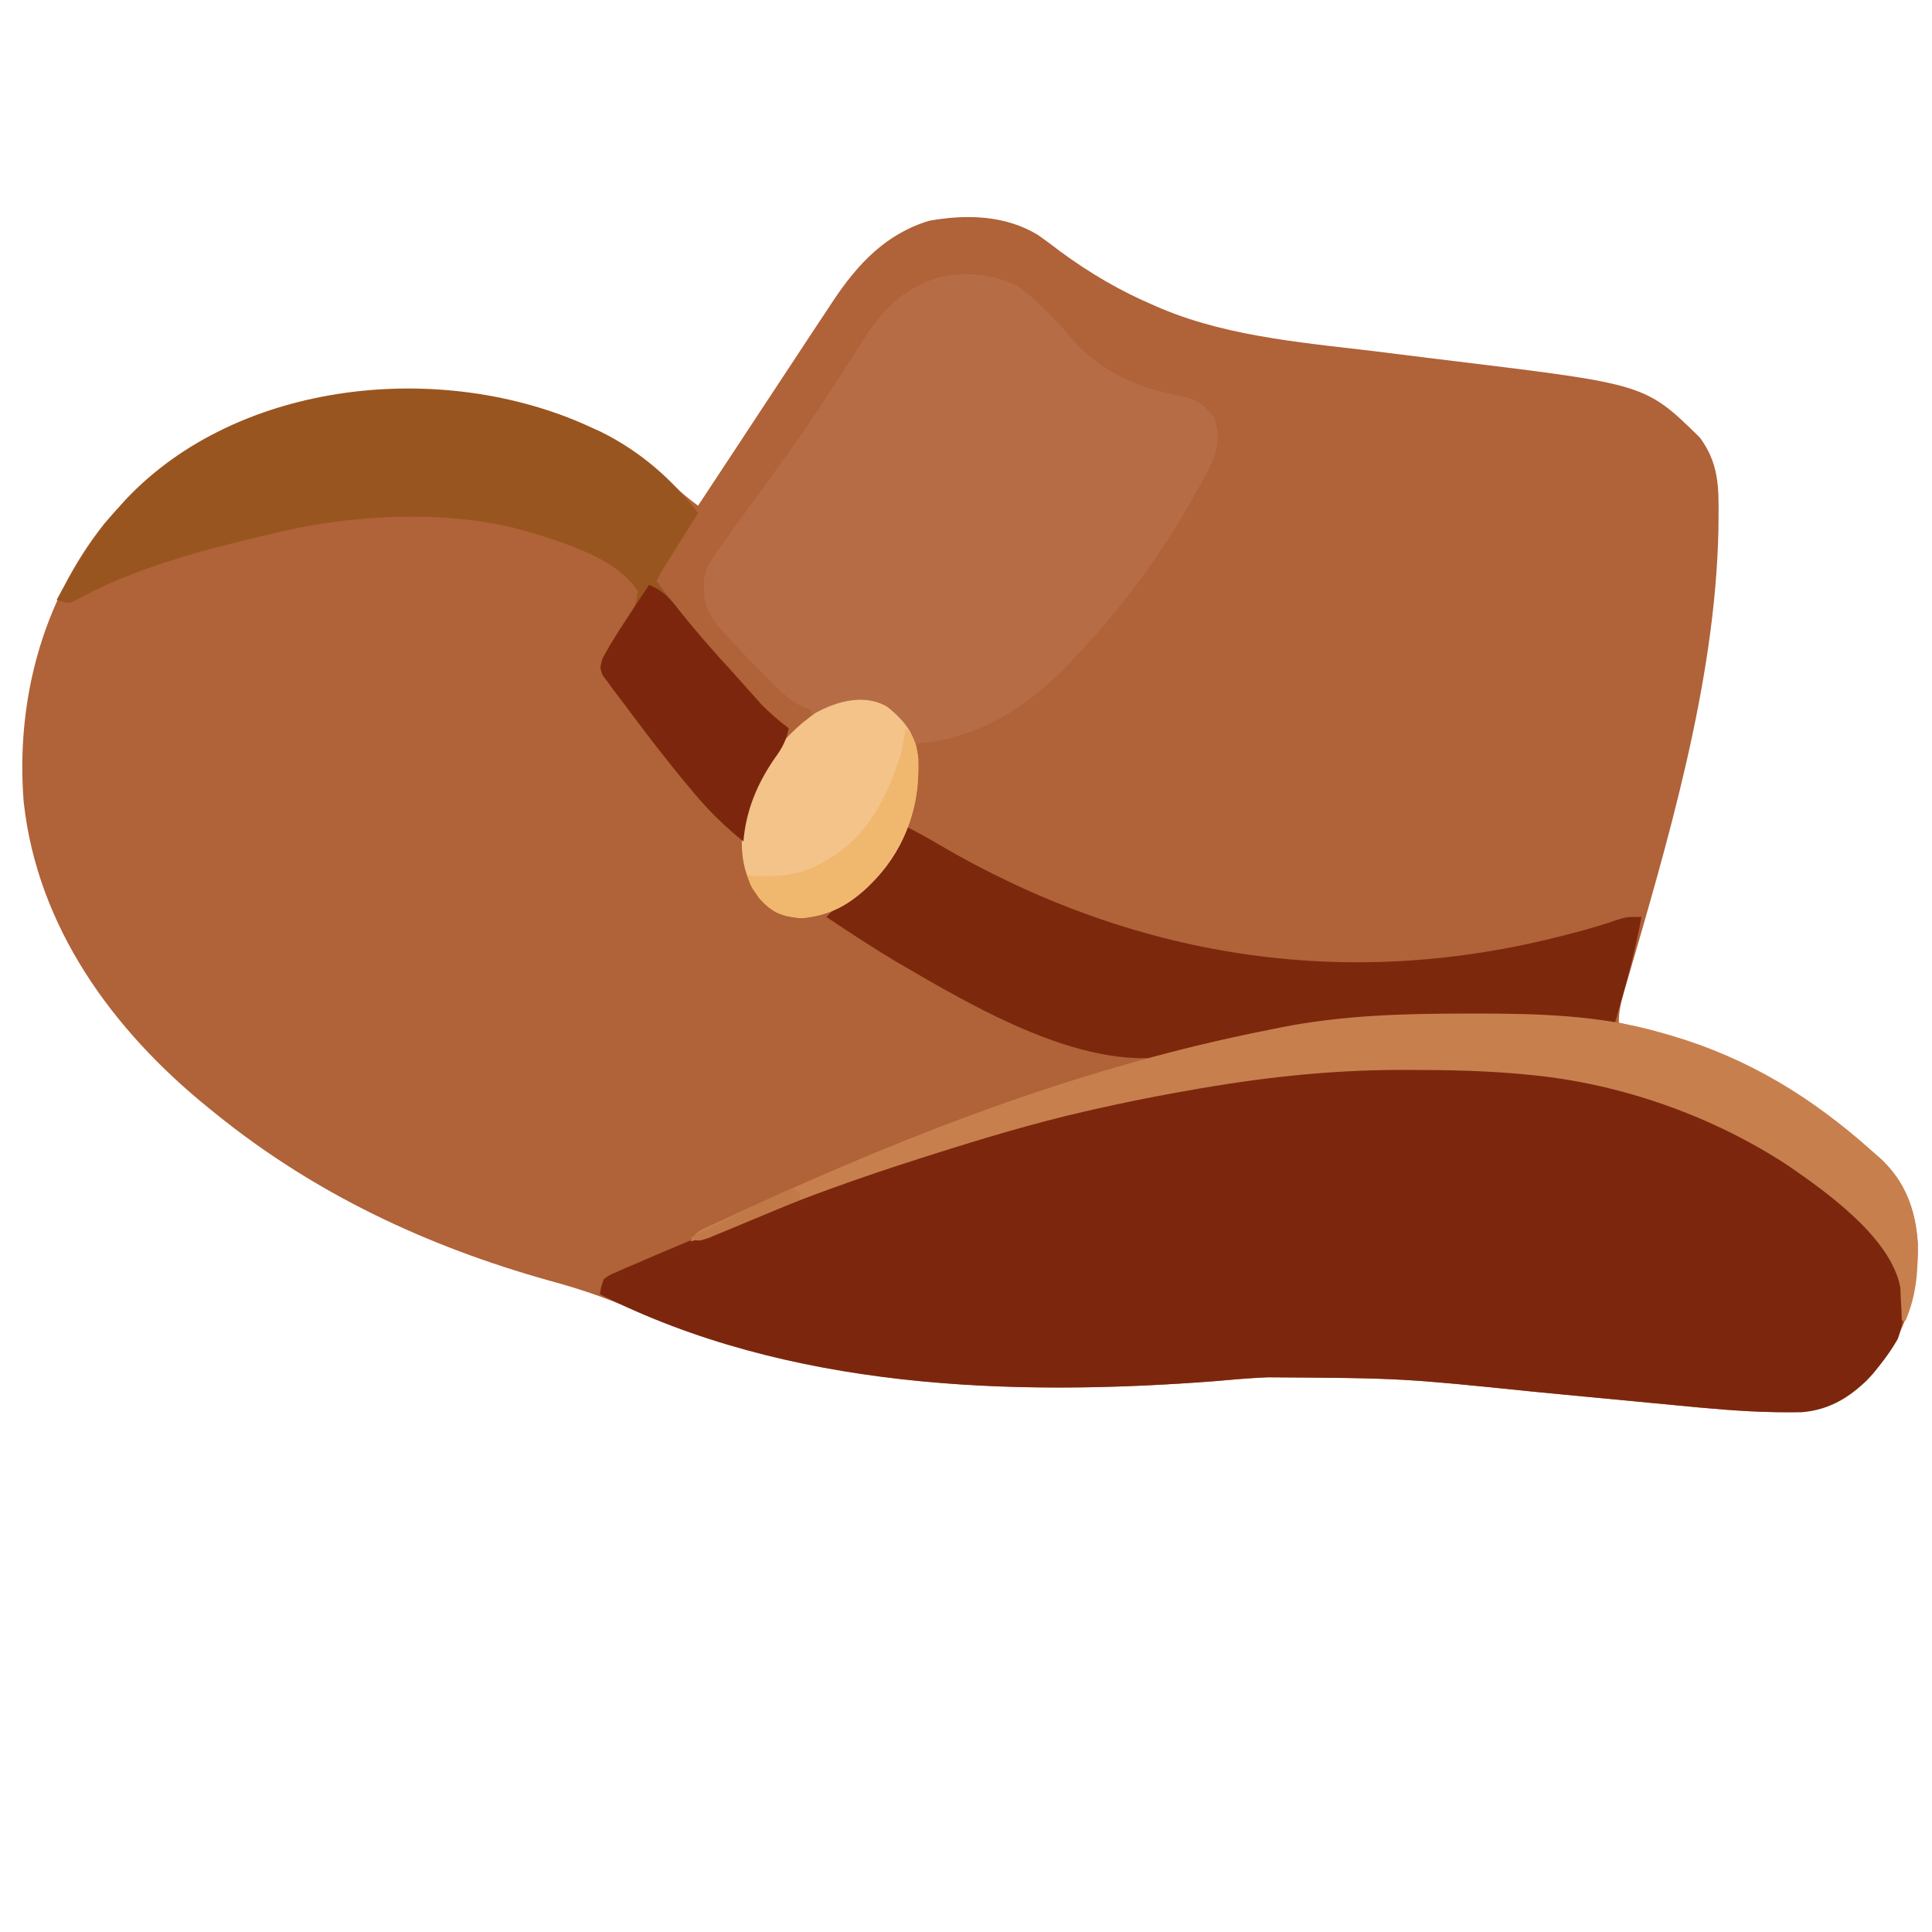
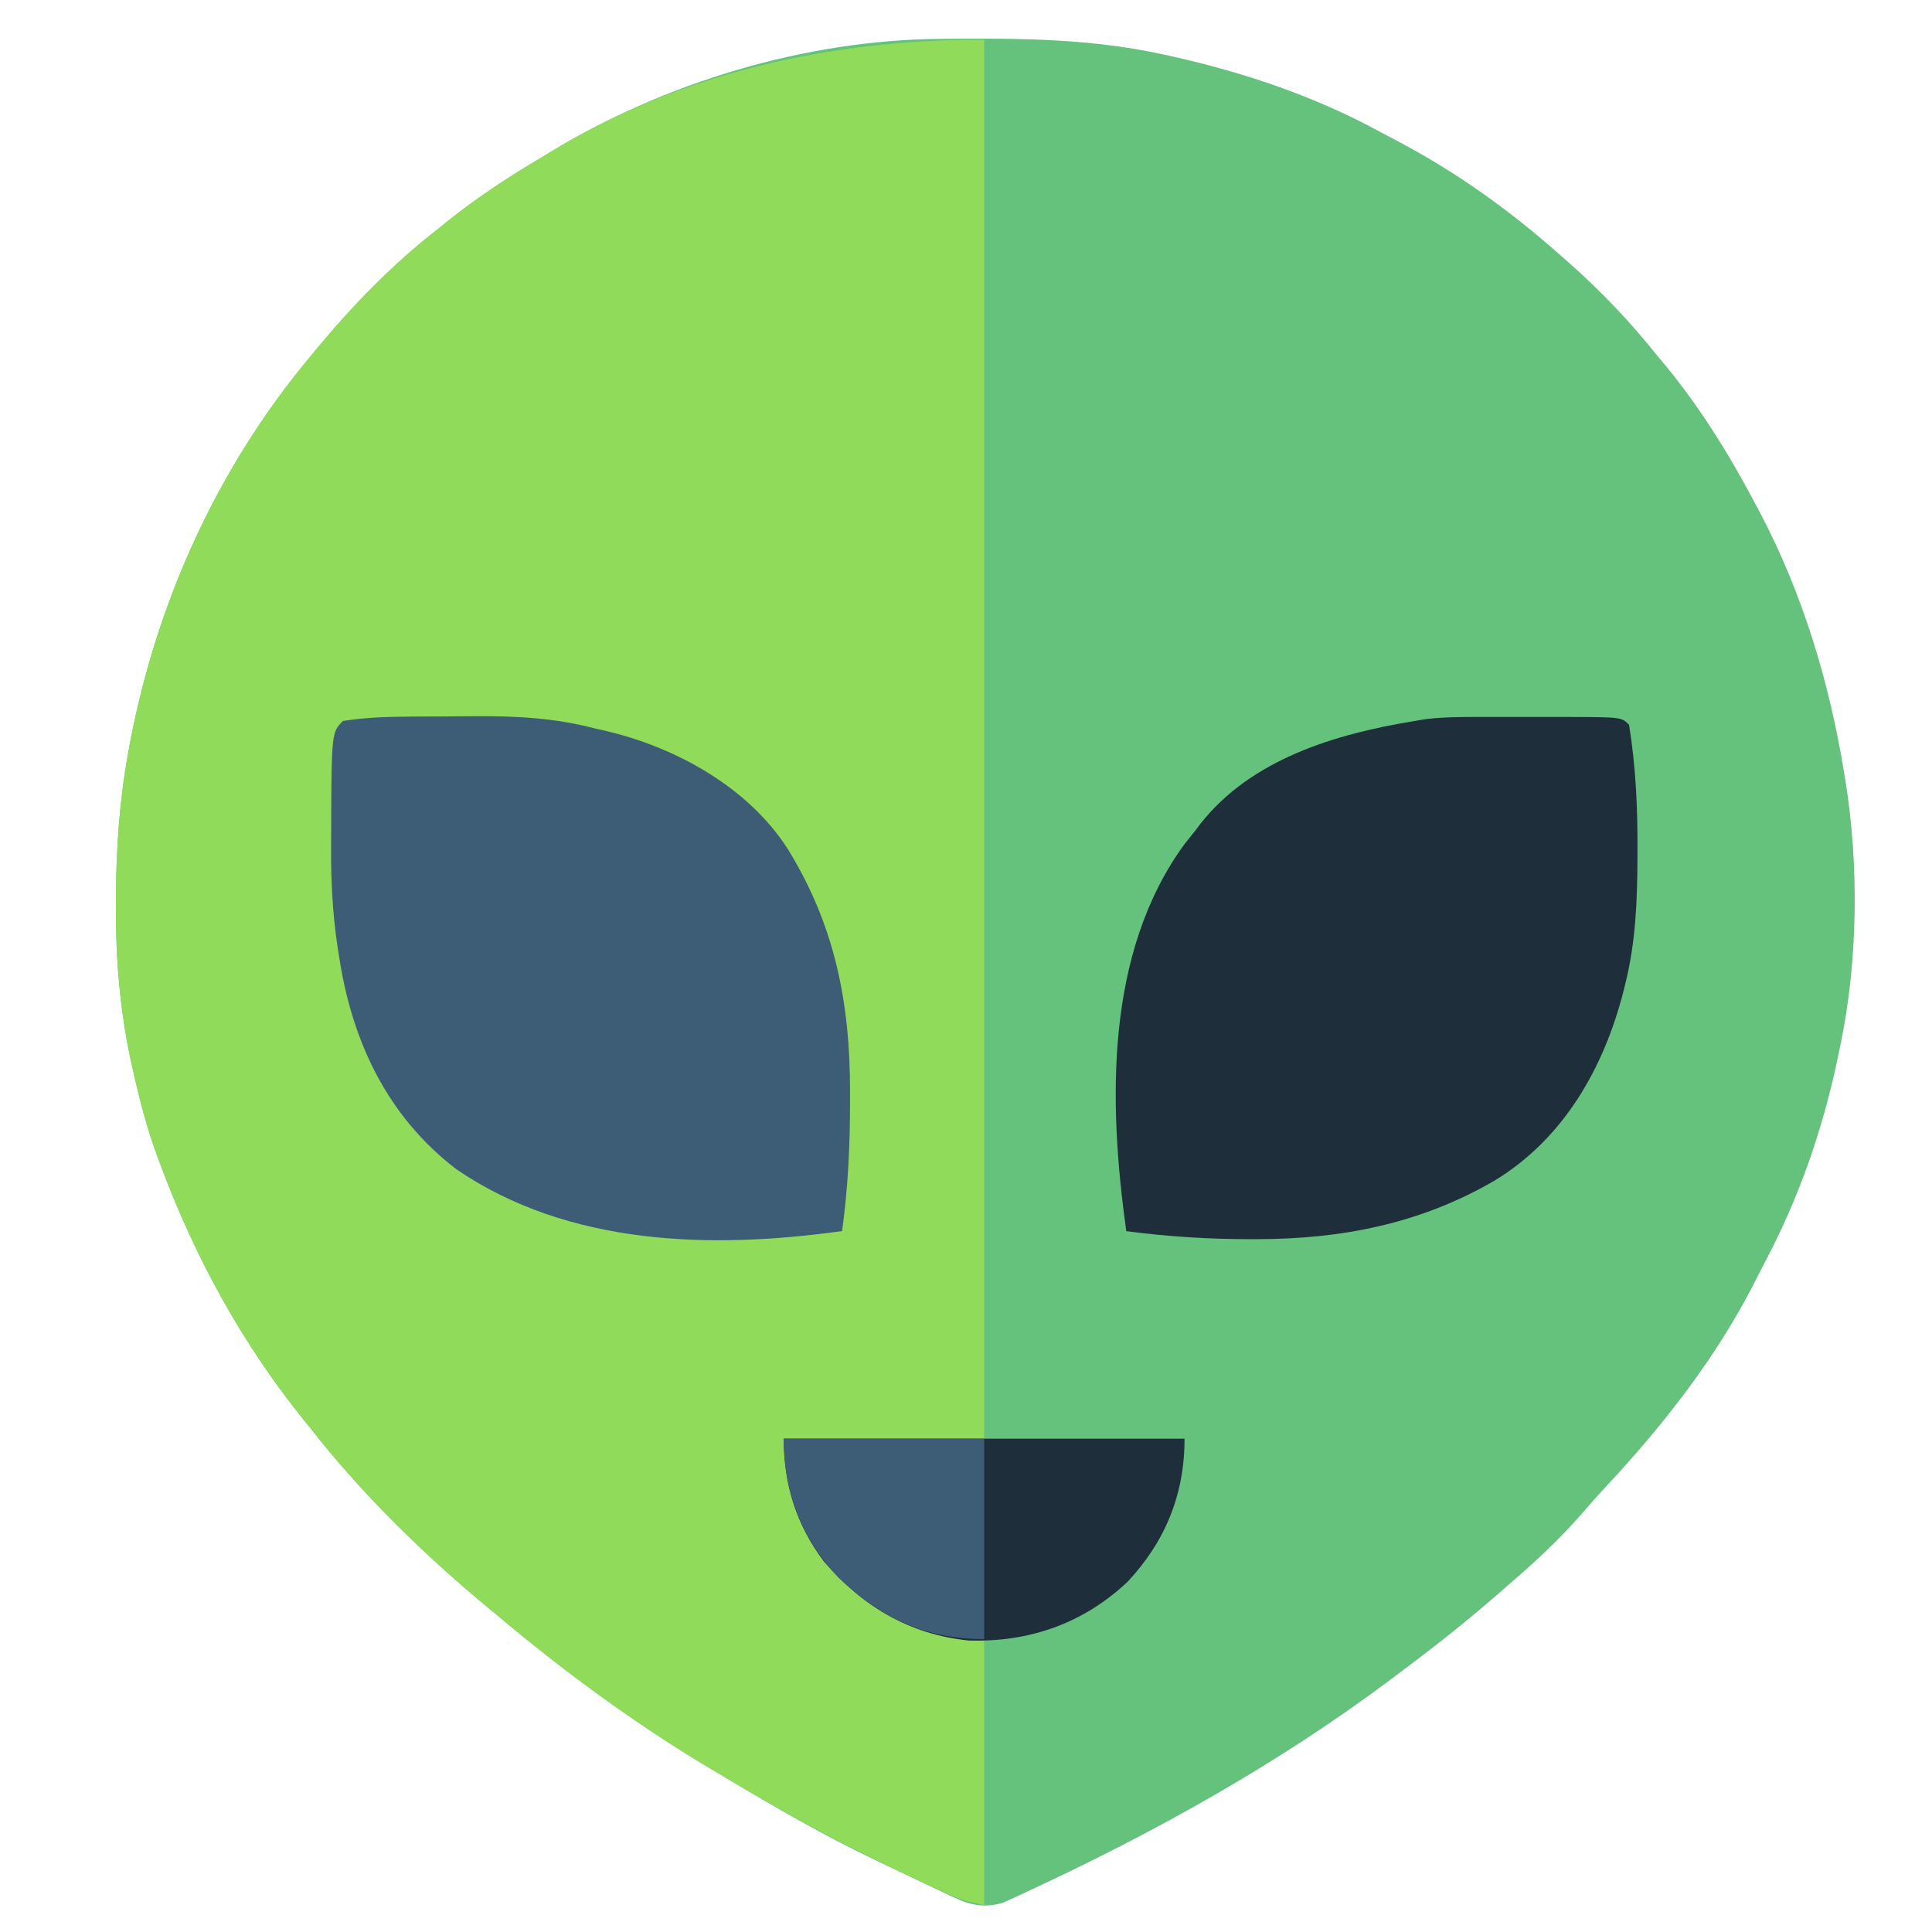
<svg xmlns="http://www.w3.org/2000/svg" width="50" height="50" viewBox="0 0 50 50" fill="none">
-   <path d="M26.86 6.079C27.06 6.219 27.254 6.365 27.447 6.513C28.221 7.08 29 7.536 29.883 7.911C29.945 7.938 30.007 7.965 30.072 7.993C31.901 8.755 33.966 8.886 35.916 9.132C36.016 9.145 36.116 9.157 36.219 9.17C36.713 9.233 37.207 9.294 37.702 9.353C42.589 9.948 42.589 9.948 43.993 11.325C44.471 11.971 44.484 12.576 44.476 13.355C44.475 13.468 44.474 13.58 44.473 13.696C44.393 17.699 43.14 21.851 42.028 25.677C41.949 25.951 41.894 26.178 41.894 26.466C41.95 26.479 42.006 26.493 42.064 26.507C44.547 27.124 46.534 28.076 48.437 29.786C48.509 29.849 48.581 29.911 48.655 29.975C49.301 30.57 49.572 31.301 49.633 32.167C49.66 33.537 49.255 34.701 48.315 35.725C47.666 36.317 47.083 36.561 46.197 36.549C46.121 36.548 46.045 36.548 45.966 36.547C45.074 36.533 44.188 36.449 43.301 36.362C42.99 36.331 42.68 36.302 42.369 36.273C41.487 36.191 40.605 36.106 39.724 36.021C36.275 35.667 36.275 35.667 32.812 35.645C32.743 35.649 32.674 35.652 32.602 35.655C32.222 35.676 31.843 35.708 31.463 35.743C26.406 36.133 21.026 35.956 16.328 33.871C15.631 33.564 14.931 33.336 14.197 33.137C11.042 32.254 8.121 30.881 5.566 28.809C5.506 28.761 5.447 28.713 5.385 28.663C2.91 26.655 0.968 23.993 0.613 20.754C0.409 18.174 1.074 15.598 2.695 13.556C4.373 11.594 6.615 10.461 9.18 10.157C11.29 10.023 13.295 10.148 15.234 11.036C15.339 11.084 15.444 11.132 15.553 11.181C16.285 11.544 16.847 11.989 17.426 12.554C17.632 12.752 17.837 12.919 18.066 13.087C18.1 13.036 18.133 12.986 18.167 12.934C18.519 12.399 18.871 11.866 19.223 11.332C19.353 11.133 19.484 10.935 19.615 10.736C20.042 10.087 20.47 9.438 20.898 8.79C20.949 8.713 21 8.636 21.052 8.556C21.187 8.353 21.322 8.149 21.457 7.945C21.495 7.888 21.533 7.83 21.572 7.771C22.2 6.828 22.939 6.041 24.058 5.711C25.012 5.542 26.015 5.567 26.86 6.079Z" fill="#B06238" />
-   <path d="M36.523 27.594C36.612 27.594 36.7 27.594 36.791 27.594C38.427 27.598 40.093 27.651 41.675 28.1C41.769 28.126 41.862 28.152 41.959 28.178C44.668 28.94 47.56 30.36 49.142 32.8C49.353 33.373 49.326 34.092 49.112 34.657C48.968 34.907 48.814 35.127 48.633 35.351C48.581 35.416 48.529 35.48 48.476 35.546C47.964 36.113 47.386 36.493 46.612 36.55C46.474 36.55 46.336 36.55 46.197 36.548C46.121 36.547 46.045 36.547 45.966 36.546C45.074 36.532 44.188 36.447 43.301 36.361C42.99 36.33 42.68 36.301 42.369 36.272C41.487 36.189 40.606 36.105 39.724 36.02C36.275 35.666 36.275 35.666 32.812 35.644C32.709 35.649 32.709 35.649 32.602 35.654C32.222 35.674 31.843 35.707 31.464 35.742C26.137 36.152 20.38 35.952 15.527 33.496C15.554 33.313 15.554 33.313 15.625 33.105C15.776 32.996 15.776 32.996 15.975 32.911C16.087 32.861 16.087 32.861 16.201 32.811C16.284 32.776 16.366 32.742 16.451 32.706C16.537 32.669 16.622 32.632 16.711 32.593C16.993 32.471 17.276 32.352 17.56 32.233C17.656 32.191 17.753 32.15 17.852 32.108C21.882 30.392 26.122 28.874 30.462 28.174C30.682 28.138 30.902 28.1 31.121 28.062C32.924 27.747 34.692 27.59 36.523 27.594Z" fill="#7C270D" />
-   <path d="M26.367 7.422C26.882 7.81 27.315 8.26 27.728 8.753C28.477 9.617 29.439 10.04 30.542 10.242C30.967 10.334 31.187 10.477 31.445 10.84C31.59 11.402 31.495 11.749 31.225 12.244C31.19 12.311 31.155 12.378 31.119 12.447C30.256 14.059 29.184 15.566 27.93 16.895C27.855 16.976 27.782 17.058 27.705 17.142C26.642 18.27 25.304 19.137 23.73 19.239C23.736 19.33 23.742 19.421 23.747 19.515C23.788 20.667 23.575 21.666 22.818 22.581C22.203 23.239 21.651 23.684 20.733 23.761C20.227 23.714 20.012 23.632 19.659 23.255C19.149 22.566 19.159 21.927 19.238 21.094C19.499 20.128 20.057 19.314 20.801 18.653C20.865 18.653 20.93 18.653 20.996 18.653C20.996 18.556 20.996 18.459 20.996 18.36C20.929 18.34 20.862 18.321 20.793 18.301C20.402 18.114 20.144 17.844 19.842 17.536C19.782 17.475 19.722 17.414 19.66 17.352C18.211 15.86 18.211 15.86 18.221 14.967C18.27 14.701 18.366 14.551 18.521 14.33C18.575 14.253 18.628 14.176 18.683 14.097C18.737 14.021 18.792 13.946 18.848 13.868C18.918 13.769 18.918 13.769 18.989 13.668C19.132 13.469 19.277 13.272 19.421 13.074C20.879 11.068 20.879 11.068 22.223 8.985C22.758 8.108 23.303 7.473 24.311 7.17C25.007 7.029 25.738 7.084 26.367 7.422Z" fill="#B66C45" />
-   <path d="M15.234 11.034C15.339 11.082 15.445 11.13 15.553 11.179C16.567 11.682 17.377 12.381 18.066 13.28C18.037 13.326 18.008 13.372 17.978 13.42C17.847 13.63 17.715 13.839 17.584 14.049C17.516 14.158 17.516 14.158 17.446 14.27C17.402 14.34 17.358 14.409 17.313 14.481C17.273 14.546 17.232 14.61 17.191 14.677C17.085 14.845 17.085 14.845 16.992 15.038C17.554 15.794 18.137 16.512 18.782 17.199C19.102 17.542 19.411 17.893 19.72 18.245C19.935 18.469 20.164 18.657 20.41 18.846C20.35 19.171 20.231 19.374 20.038 19.64C19.587 20.299 19.308 20.979 19.238 21.776C18.785 21.405 18.382 21.022 18.005 20.573C17.956 20.515 17.907 20.458 17.857 20.398C17.297 19.731 16.767 19.042 16.248 18.343C16.132 18.187 16.014 18.033 15.896 17.879C15.841 17.803 15.786 17.728 15.729 17.65C15.661 17.558 15.661 17.558 15.592 17.465C15.527 17.284 15.527 17.284 15.587 17.057C15.781 16.684 16.009 16.335 16.244 15.988C16.447 15.674 16.447 15.674 16.507 15.312C15.996 14.416 14.345 13.958 13.401 13.686C11.486 13.198 9.14 13.316 7.227 13.768C7.133 13.79 7.04 13.811 6.944 13.833C5.27 14.229 3.45 14.699 1.94 15.545C1.758 15.623 1.758 15.623 1.465 15.526C1.921 14.684 2.386 13.9 3.027 13.182C3.099 13.101 3.171 13.02 3.246 12.936C6.175 9.82 11.464 9.306 15.234 11.034Z" fill="#995520" />
-   <path d="M23.438 21.387C23.715 21.522 23.981 21.669 24.246 21.827C29.258 24.774 34.763 25.677 40.43 24.219C40.546 24.189 40.663 24.159 40.782 24.129C41.14 24.034 41.49 23.931 41.84 23.81C42.09 23.73 42.09 23.73 42.48 23.73C42.316 24.66 42.056 25.558 41.797 26.465C41.667 26.468 41.536 26.469 41.406 26.471C41.334 26.472 41.261 26.473 41.187 26.474C40.918 26.465 40.918 26.465 40.557 26.417C40.095 26.357 39.636 26.346 39.17 26.34C39.032 26.339 39.032 26.339 38.891 26.337C36.021 26.306 33.377 26.536 30.592 27.266C28.215 27.872 25.19 26.05 23.195 24.889C22.58 24.521 21.982 24.13 21.387 23.73C21.593 23.513 21.807 23.341 22.052 23.169C22.714 22.676 23.097 22.133 23.438 21.387Z" fill="#7C280D" />
-   <path d="M37.903 26.231C38.049 26.231 38.049 26.231 38.199 26.23C39.805 26.231 41.415 26.271 42.969 26.719C43.103 26.757 43.103 26.757 43.24 26.796C45.247 27.387 46.891 28.394 48.438 29.783C48.509 29.846 48.581 29.908 48.655 29.973C49.302 30.567 49.578 31.303 49.629 32.171C49.638 32.909 49.604 33.495 49.316 34.178C49.284 34.178 49.252 34.178 49.219 34.178C49.216 34.1 49.214 34.022 49.211 33.942C49.206 33.839 49.2 33.735 49.194 33.629C49.19 33.527 49.185 33.425 49.181 33.32C48.939 32.045 47.312 30.88 46.289 30.174C44.332 28.884 41.955 28.045 39.624 27.821C39.498 27.808 39.498 27.808 39.369 27.796C38.421 27.71 37.475 27.69 36.523 27.69C36.431 27.69 36.339 27.69 36.245 27.689C34.385 27.692 32.59 27.892 30.762 28.221C30.586 28.252 30.586 28.252 30.406 28.284C29.707 28.41 29.013 28.552 28.32 28.709C28.236 28.728 28.152 28.747 28.065 28.767C26.731 29.074 25.424 29.466 24.121 29.881C24.008 29.917 23.895 29.953 23.778 29.99C22.294 30.464 20.84 30.977 19.403 31.582C18.897 31.796 18.405 31.994 17.871 32.127C18.01 31.85 18.183 31.813 18.463 31.683C18.623 31.609 18.623 31.609 18.786 31.533C18.903 31.479 19.02 31.425 19.141 31.37C19.231 31.329 19.231 31.329 19.323 31.286C23.67 29.287 28.107 27.586 32.812 26.658C32.919 26.636 33.026 26.614 33.136 26.592C34.723 26.276 36.29 26.233 37.903 26.231Z" fill="#C7804D" />
-   <path d="M22.977 18.301C23.45 18.693 23.692 19.017 23.767 19.639C23.79 20.827 23.479 21.875 22.657 22.755C22.085 23.343 21.561 23.692 20.734 23.762C20.227 23.714 20.012 23.632 19.66 23.255C19.15 22.566 19.159 21.927 19.239 21.094C19.532 20.01 20.183 19.109 21.094 18.458C21.662 18.14 22.392 17.943 22.977 18.301Z" fill="#F4C38A" />
-   <path d="M16.797 15.137C17.172 15.285 17.352 15.506 17.597 15.82C18.027 16.36 18.48 16.873 18.946 17.383C19.03 17.477 19.114 17.572 19.201 17.669C19.286 17.764 19.371 17.859 19.458 17.956C19.535 18.043 19.613 18.129 19.692 18.218C19.918 18.452 20.152 18.651 20.411 18.848C20.35 19.172 20.232 19.376 20.038 19.641C19.587 20.3 19.308 20.98 19.239 21.777C18.786 21.407 18.382 21.023 18.006 20.575C17.957 20.517 17.908 20.459 17.857 20.399C17.297 19.733 16.767 19.043 16.248 18.344C16.132 18.189 16.015 18.035 15.897 17.881C15.841 17.805 15.786 17.729 15.729 17.651C15.684 17.59 15.639 17.529 15.592 17.467C15.528 17.285 15.528 17.285 15.585 17.062C15.759 16.728 15.956 16.415 16.163 16.101C16.202 16.041 16.241 15.98 16.282 15.918C16.452 15.656 16.624 15.396 16.797 15.137Z" fill="#7C270D" />
-   <path d="M23.438 18.848C23.767 19.177 23.754 19.511 23.767 19.959C23.757 21.144 23.287 22.104 22.473 22.943C21.943 23.441 21.46 23.699 20.734 23.761C20.245 23.715 19.975 23.618 19.653 23.248C19.434 22.949 19.434 22.949 19.336 22.656C19.41 22.661 19.485 22.665 19.561 22.67C20.27 22.695 20.776 22.631 21.387 22.266C21.488 22.205 21.488 22.205 21.59 22.144C22.542 21.502 23.011 20.504 23.34 19.434C23.376 19.239 23.41 19.044 23.438 18.848Z" fill="#F0B76F" />
-   <path d="M20.508 30.762C20.572 30.794 20.637 30.826 20.703 30.859C20.703 30.924 20.703 30.988 20.703 31.055C20.332 31.21 19.96 31.365 19.587 31.519C19.461 31.572 19.334 31.624 19.208 31.677C19.026 31.753 18.844 31.828 18.662 31.904C18.553 31.949 18.443 31.994 18.331 32.041C18.066 32.129 18.066 32.129 17.871 32.031C19.34 31.288 19.34 31.288 20.056 30.951C20.181 30.892 20.181 30.892 20.309 30.831C20.407 30.797 20.407 30.797 20.508 30.762Z" fill="#C17948" />
+   <path d="M24.297 1.007C24.423 1.005 24.423 1.005 24.551 1.004C26.428 0.988 28.248 1.003 30.09 1.406C30.23 1.437 30.23 1.437 30.372 1.468C32.205 1.88 33.999 2.485 35.654 3.379C35.854 3.487 36.055 3.593 36.255 3.698C37.755 4.497 39.098 5.468 40.368 6.592C40.496 6.705 40.496 6.705 40.626 6.819C41.47 7.568 42.209 8.351 42.913 9.232C42.976 9.307 43.038 9.382 43.102 9.458C44.026 10.579 44.783 11.815 45.459 13.098C45.494 13.163 45.528 13.227 45.563 13.294C46.652 15.366 47.349 17.676 47.722 19.981C47.734 20.053 47.746 20.125 47.759 20.198C48.112 22.395 48.085 24.877 47.628 27.053C47.609 27.145 47.59 27.237 47.571 27.331C47.174 29.238 46.555 31.014 45.641 32.733C45.56 32.886 45.483 33.04 45.406 33.194C44.404 35.154 43.036 36.896 41.539 38.499C41.344 38.709 41.155 38.922 40.969 39.139C40.38 39.817 39.73 40.425 39.048 41.007C38.953 41.09 38.858 41.173 38.763 41.257C37.913 41.999 37.03 42.691 36.125 43.364C36.058 43.415 35.991 43.465 35.922 43.517C33.053 45.656 29.908 47.41 26.666 48.916C26.582 48.956 26.498 48.995 26.411 49.036C26.332 49.072 26.254 49.108 26.173 49.145C26.105 49.176 26.037 49.207 25.967 49.239C25.501 49.382 25.137 49.314 24.703 49.111C24.613 49.069 24.522 49.027 24.429 48.984C24.285 48.915 24.285 48.915 24.138 48.845C24.038 48.798 23.937 48.751 23.834 48.702C23.53 48.558 23.227 48.413 22.924 48.267C22.841 48.228 22.757 48.188 22.671 48.147C21.329 47.507 20.051 46.767 18.776 46.005C18.697 45.958 18.618 45.911 18.536 45.863C16.559 44.691 14.691 43.333 12.93 41.856C12.788 41.739 12.788 41.739 12.644 41.619C10.955 40.217 9.382 38.684 8.027 36.953C7.956 36.866 7.886 36.779 7.813 36.69C6.238 34.718 5.039 32.523 4.161 30.164C4.138 30.103 4.115 30.041 4.091 29.978C3.807 29.223 3.611 28.458 3.436 27.672C3.417 27.586 3.398 27.501 3.378 27.413C3.1 26.101 2.994 24.808 3 23.47C3 23.398 3.001 23.327 3.001 23.253C3.006 21.99 3.087 20.755 3.313 19.51C3.328 19.425 3.343 19.341 3.359 19.254C4.051 15.58 5.629 12.103 8.027 9.232C8.095 9.15 8.095 9.15 8.164 9.066C9.123 7.907 10.139 6.86 11.327 5.932C11.421 5.857 11.515 5.781 11.611 5.704C12.33 5.131 13.083 4.631 13.872 4.16C13.995 4.086 14.117 4.013 14.239 3.938C17.19 2.139 20.835 1.038 24.297 1.007Z" fill="#64C27C" />
+   <path d="M25.47 1.027C25.47 12.976 25.47 24.924 25.47 37.234C23.759 37.234 22.048 37.234 20.284 37.234C20.542 38.911 20.987 40.196 22.314 41.309C23.277 42.002 24.31 42.275 25.47 42.42C25.47 44.691 25.47 46.962 25.47 49.303C25.134 49.235 24.912 49.184 24.613 49.05C24.504 49.001 24.504 49.001 24.392 48.951C24.314 48.916 24.236 48.88 24.156 48.843C24.073 48.805 23.991 48.768 23.905 48.729C22.136 47.916 20.446 47.003 18.776 46.003C18.621 45.911 18.467 45.819 18.312 45.728C16.415 44.595 14.622 43.273 12.93 41.854C12.788 41.737 12.788 41.737 12.644 41.617C10.955 40.215 9.382 38.682 8.027 36.951C7.956 36.864 7.886 36.777 7.813 36.688C6.238 34.716 5.039 32.521 4.161 30.162C4.138 30.101 4.115 30.039 4.091 29.976C3.807 29.221 3.611 28.456 3.436 27.669C3.417 27.584 3.398 27.499 3.378 27.411C3.1 26.099 2.994 24.806 3 23.468C3 23.396 3.001 23.325 3.001 23.251C3.006 21.988 3.087 20.753 3.313 19.508C3.328 19.424 3.343 19.339 3.359 19.253C4.051 15.578 5.629 12.101 8.027 9.23C8.095 9.148 8.095 9.148 8.164 9.064C9.123 7.905 10.139 6.858 11.327 5.93C11.421 5.855 11.515 5.779 11.611 5.702C12.33 5.129 13.083 4.629 13.872 4.158C13.995 4.085 14.117 4.011 14.239 3.936C17.637 1.864 21.53 1.027 25.47 1.027Z" fill="#90DB5A" />
+   <path d="M38.181 18.555C38.268 18.555 38.356 18.555 38.446 18.555C38.629 18.555 38.813 18.555 38.997 18.555C39.276 18.556 39.556 18.555 39.835 18.555C40.015 18.555 40.194 18.555 40.373 18.555C40.456 18.555 40.539 18.555 40.624 18.555C41.963 18.56 41.963 18.56 42.159 18.756C42.335 19.833 42.383 20.908 42.377 21.997C42.377 22.069 42.377 22.141 42.377 22.215C42.372 23.312 42.332 24.382 42.065 25.451C42.049 25.515 42.034 25.579 42.017 25.645C41.511 27.631 40.473 29.463 38.684 30.551C36.766 31.668 34.72 32.07 32.518 32.069C32.456 32.069 32.394 32.069 32.33 32.069C31.26 32.069 30.209 32.002 29.148 31.862C28.686 28.544 28.592 24.672 30.656 21.844C30.75 21.726 30.844 21.608 30.939 21.491C30.979 21.437 31.019 21.383 31.061 21.328C32.382 19.64 34.574 18.992 36.596 18.662C36.742 18.637 36.742 18.637 36.891 18.612C37.323 18.56 37.746 18.554 38.181 18.555Z" fill="#1E2E3B" />
+   <path d="M10.602 18.546C10.694 18.545 10.786 18.545 10.881 18.544C11.075 18.543 11.268 18.543 11.462 18.542C11.754 18.541 12.046 18.538 12.338 18.535C13.392 18.53 14.358 18.584 15.381 18.848C15.473 18.869 15.565 18.89 15.66 18.912C17.478 19.332 19.356 20.369 20.379 21.959C21.605 23.936 22.001 25.949 21.999 28.253C21.999 28.363 21.999 28.363 21.999 28.475C21.999 29.613 21.95 30.731 21.793 31.86C18.412 32.331 14.722 32.246 11.813 30.262C10.035 28.902 9.116 26.969 8.781 24.788C8.765 24.687 8.749 24.585 8.732 24.481C8.604 23.609 8.562 22.759 8.569 21.877C8.569 21.811 8.569 21.746 8.57 21.679C8.579 18.955 8.579 18.955 8.875 18.659C9.452 18.567 10.019 18.549 10.602 18.546Z" fill="#3C5D75" />
+   <path d="M20.284 37.234C23.707 37.234 27.13 37.234 30.656 37.234C30.656 38.67 30.162 39.891 29.177 40.941C28.03 42.017 26.635 42.506 25.065 42.456C23.532 42.298 22.315 41.568 21.321 40.408C20.603 39.451 20.284 38.418 20.284 37.234Z" fill="#1E2E3B" />
+   <path d="M20.284 37.234C21.995 37.234 23.707 37.234 25.47 37.234C25.47 38.946 25.47 40.657 25.47 42.42C23.958 42.42 22.817 41.879 21.729 40.856C20.752 39.843 20.284 38.63 20.284 37.234Z" fill="#3C5D75" />
</svg>
